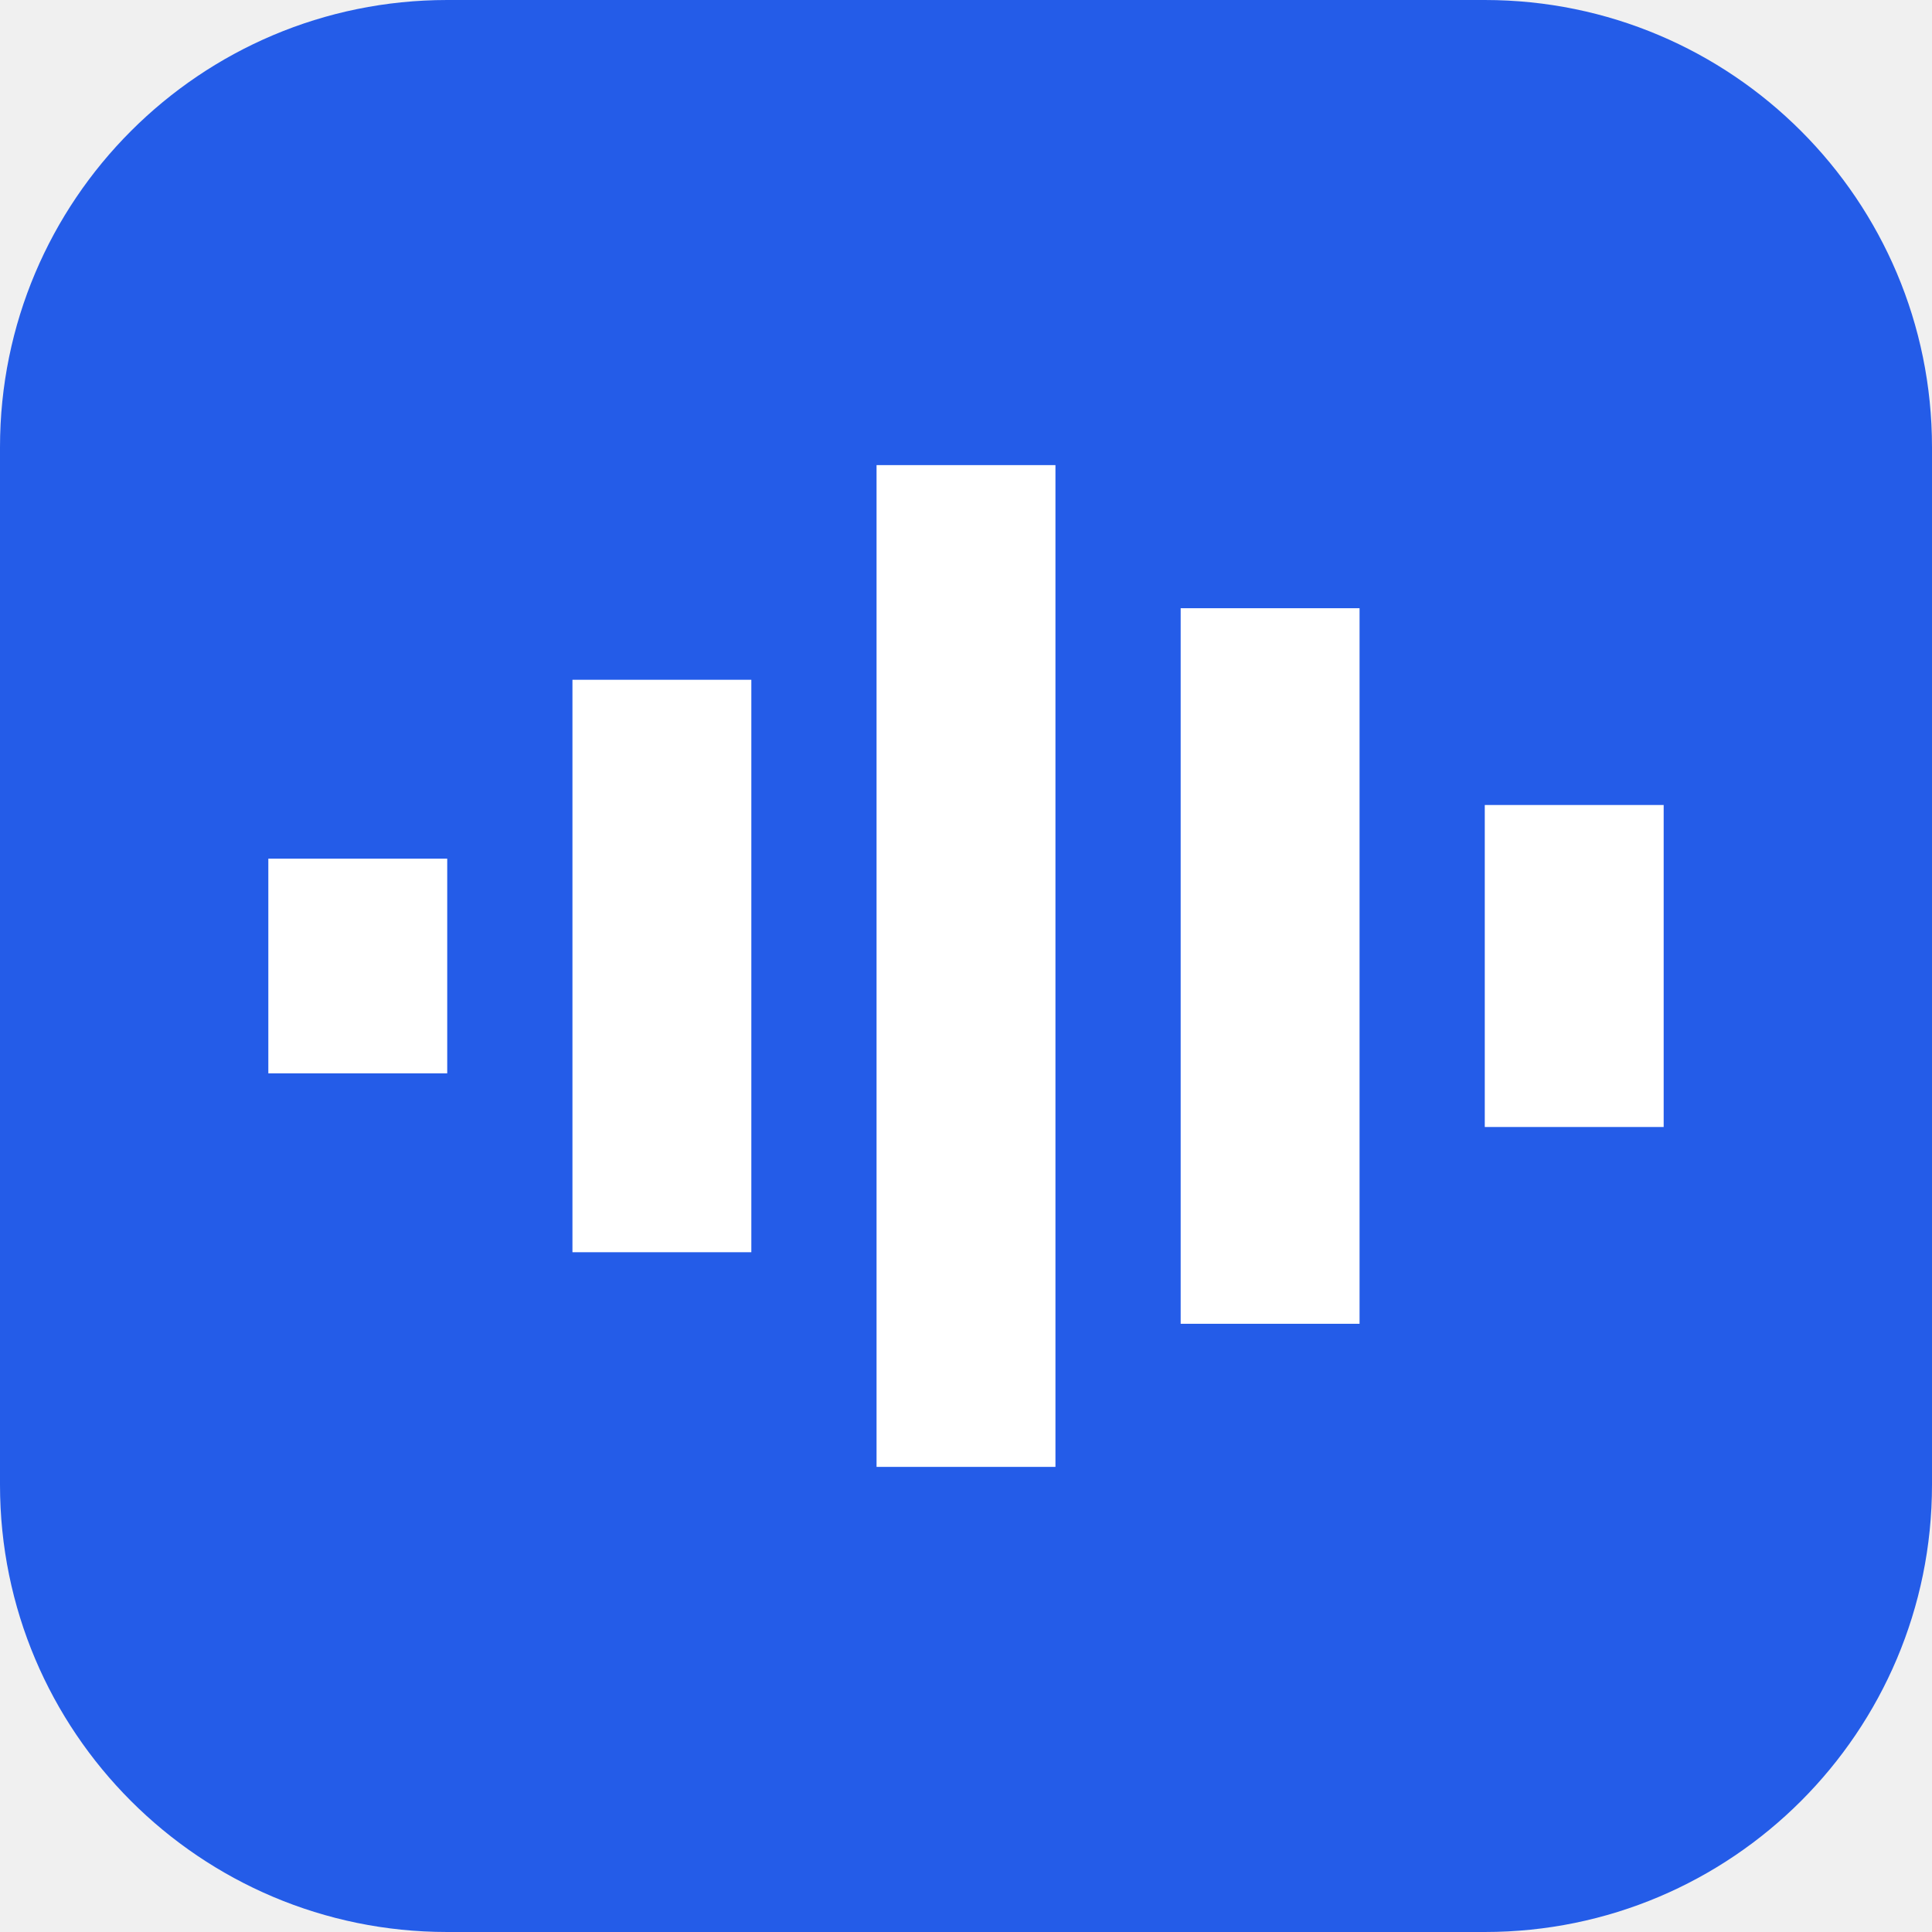
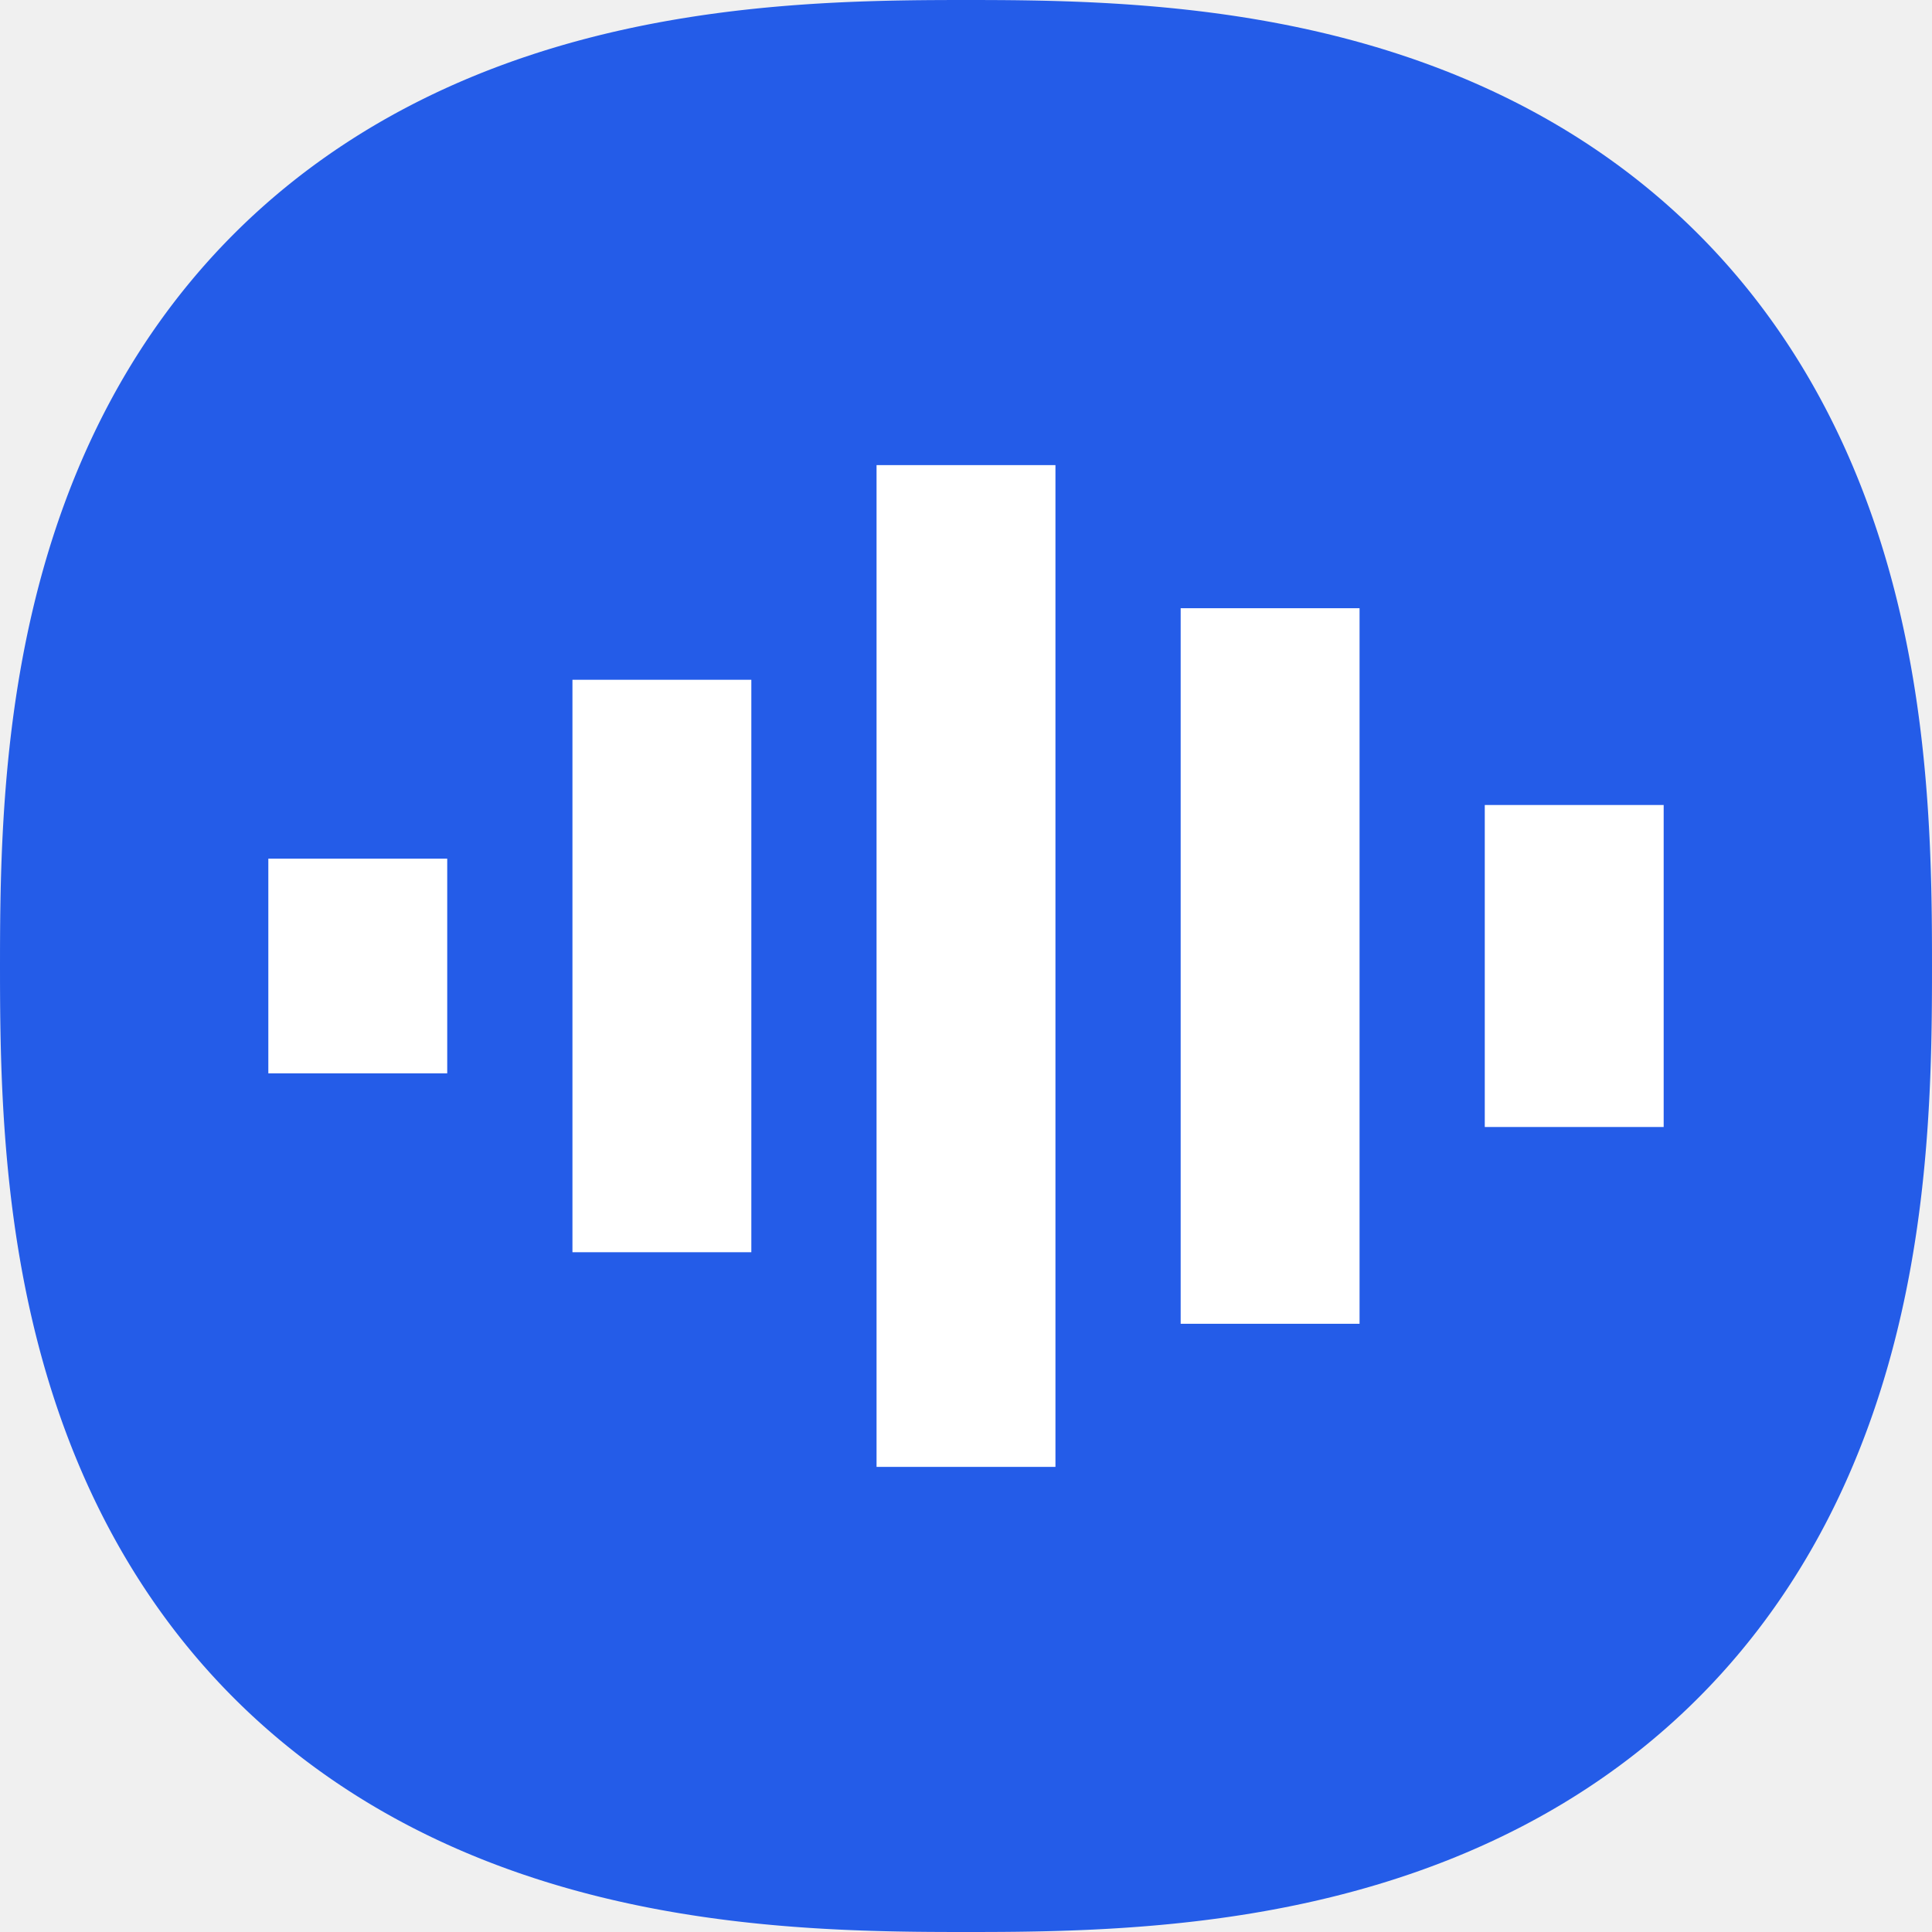
- <svg xmlns="http://www.w3.org/2000/svg" width="108" height="108" viewBox="0 0 108 108" role="img" aria-label="LingoDesk">
-   <rect width="108" height="108" rx="25" fill="#245CE8" />
-   <path fill="#FFFFFF" d="M49,26h10v56H49zM32,38h10v32H32zM66,34h10v40H66zM15,48h10v12H15zM83,45h10v18H83z" />
+ <svg xmlns="http://www.w3.org/2000/svg" width="360" height="360" viewBox="0 0 360 360" role="img" aria-label="LingoDesk">
+   <path fill="#245CE8" d="M360,180 L359.997,183.059 L359.989,185.326 L359.976,187.366 L359.957,189.272 L359.932,191.084 L359.902,192.824 L359.867,194.506 L359.827,196.14 L359.781,197.733 L359.729,199.291 L359.672,200.817 L359.61,202.315 L359.542,203.788 L359.469,205.238 L359.39,206.666 L359.306,208.075 L359.217,209.465 L359.122,210.838 L359.022,212.195 L358.916,213.537 L358.805,214.865 L358.689,216.179 L358.567,217.48 L358.44,218.769 L358.307,220.047 L358.169,221.312 L358.026,222.567 L357.877,223.812 L357.723,225.046 L357.563,226.271 L357.398,227.486 L357.228,228.692 L357.052,229.89 L356.871,231.078 L356.684,232.258 L356.493,233.43 L356.295,234.594 L356.093,235.751 L355.885,236.899 L355.671,238.04 L355.453,239.174 L355.229,240.301 L354.999,241.42 L354.765,242.533 L354.524,243.639 L354.279,244.738 L354.028,245.83 L353.772,246.916 L353.511,247.996 L353.244,249.069 L352.972,250.136 L352.695,251.197 L352.412,252.252 L352.124,253.301 L351.831,254.344 L351.532,255.381 L351.228,256.412 L350.919,257.438 L350.604,258.458 L350.284,259.472 L349.959,260.48 L349.629,261.483 L349.293,262.481 L348.953,263.473 L348.606,264.459 L348.255,265.44 L347.898,266.416 L347.536,267.386 L347.169,268.351 L346.797,269.311 L346.419,270.266 L346.036,271.215 L345.648,272.159 L345.255,273.098 L344.856,274.032 L344.453,274.96 L344.044,275.884 L343.63,276.802 L343.21,277.716 L342.786,278.624 L342.356,279.527 L341.921,280.425 L341.481,281.318 L341.036,282.206 L340.586,283.09 L340.13,283.968 L339.669,284.841 L339.203,285.709 L338.733,286.572 L338.256,287.431 L337.775,288.284 L337.289,289.132 L336.797,289.976 L336.301,290.815 L335.799,291.648 L335.292,292.477 L334.78,293.301 L334.263,294.12 L333.741,294.934 L333.214,295.743 L332.682,296.547 L332.145,297.347 L331.602,298.141 L331.055,298.931 L330.502,299.716 L329.945,300.495 L329.382,301.27 L328.815,302.04 L328.242,302.805 L327.665,303.566 L327.082,304.321 L326.494,305.072 L325.902,305.817 L325.304,306.558 L324.701,307.294 L324.094,308.025 L323.481,308.751 L322.863,309.472 L322.241,310.189 L321.613,310.9 L320.981,311.606 L320.343,312.308 L319.701,313.005 L319.053,313.697 L318.401,314.384 L317.744,315.065 L317.082,315.742 L316.414,316.414 L315.742,317.082 L315.065,317.744 L314.384,318.401 L313.697,319.053 L313.005,319.701 L312.308,320.343 L311.606,320.981 L310.9,321.613 L310.189,322.241 L309.472,322.863 L308.751,323.481 L308.025,324.094 L307.294,324.701 L306.558,325.304 L305.817,325.902 L305.072,326.494 L304.321,327.082 L303.566,327.665 L302.805,328.242 L302.04,328.815 L301.27,329.382 L300.495,329.945 L299.716,330.502 L298.931,331.055 L298.141,331.602 L297.347,332.145 L296.547,332.682 L295.743,333.214 L294.934,333.741 L294.12,334.263 L293.301,334.78 L292.477,335.292 L291.648,335.799 L290.815,336.301 L289.976,336.797 L289.132,337.289 L288.284,337.775 L287.431,338.256 L286.572,338.733 L285.709,339.203 L284.841,339.669 L283.968,340.13 L283.09,340.586 L282.206,341.036 L281.318,341.481 L280.425,341.921 L279.527,342.356 L278.624,342.786 L277.716,343.21 L276.802,343.63 L275.884,344.044 L274.96,344.453 L274.032,344.856 L273.098,345.255 L272.159,345.648 L271.215,346.036 L270.266,346.419 L269.311,346.797 L268.351,347.169 L267.386,347.536 L266.416,347.898 L265.44,348.255 L264.459,348.606 L263.473,348.953 L262.481,349.293 L261.483,349.629 L260.48,349.959 L259.472,350.284 L258.458,350.604 L257.438,350.919 L256.412,351.228 L255.381,351.532 L254.344,351.831 L253.301,352.124 L252.252,352.412 L251.197,352.695 L250.136,352.972 L249.069,353.244 L247.996,353.511 L246.916,353.772 L245.83,354.028 L244.738,354.279 L243.639,354.524 L242.533,354.765 L241.42,354.999 L240.301,355.229 L239.174,355.453 L238.04,355.671 L236.899,355.885 L235.751,356.093 L234.594,356.295 L233.43,356.493 L232.258,356.684 L231.078,356.871 L229.89,357.052 L228.692,357.228 L227.486,357.398 L226.271,357.563 L225.046,357.723 L223.812,357.877 L222.567,358.026 L221.312,358.169 L220.047,358.307 L218.769,358.44 L217.48,358.567 L216.179,358.689 L214.865,358.805 L213.537,358.916 L212.195,359.022 L210.838,359.122 L209.465,359.217 L208.075,359.306 L206.666,359.39 L205.238,359.469 L203.788,359.542 L202.315,359.61 L200.817,359.672 L199.291,359.729 L197.733,359.781 L196.14,359.827 L194.506,359.867 L192.824,359.902 L191.084,359.932 L189.272,359.957 L187.366,359.976 L185.326,359.989 L183.059,359.997 L180,360 L176.941,359.997 L174.674,359.989 L172.634,359.976 L170.728,359.957 L168.916,359.932 L167.176,359.902 L165.494,359.867 L163.86,359.827 L162.267,359.781 L160.709,359.729 L159.183,359.672 L157.685,359.61 L156.212,359.542 L154.762,359.469 L153.334,359.39 L151.925,359.306 L150.535,359.217 L149.162,359.122 L147.805,359.022 L146.463,358.916 L145.135,358.805 L143.821,358.689 L142.52,358.567 L141.231,358.44 L139.953,358.307 L138.688,358.169 L137.433,358.026 L136.188,357.877 L134.954,357.723 L133.729,357.563 L132.514,357.398 L131.308,357.228 L130.11,357.052 L128.922,356.871 L127.742,356.684 L126.57,356.493 L125.406,356.295 L124.249,356.093 L123.101,355.885 L121.96,355.671 L120.826,355.453 L119.699,355.229 L118.58,354.999 L117.467,354.765 L116.361,354.524 L115.262,354.279 L114.17,354.028 L113.084,353.772 L112.004,353.511 L110.931,353.244 L109.864,352.972 L108.803,352.695 L107.748,352.412 L106.699,352.124 L105.656,351.831 L104.619,351.532 L103.588,351.228 L102.562,350.919 L101.542,350.604 L100.528,350.284 L99.52,349.959 L98.517,349.629 L97.519,349.293 L96.527,348.953 L95.541,348.606 L94.56,348.255 L93.584,347.898 L92.614,347.536 L91.649,347.169 L90.689,346.797 L89.734,346.419 L88.785,346.036 L87.841,345.648 L86.902,345.255 L85.968,344.856 L85.04,344.453 L84.116,344.044 L83.198,343.63 L82.284,343.21 L81.376,342.786 L80.473,342.356 L79.575,341.921 L78.682,341.481 L77.794,341.036 L76.91,340.586 L76.032,340.13 L75.159,339.669 L74.291,339.203 L73.428,338.733 L72.569,338.256 L71.716,337.775 L70.868,337.289 L70.024,336.797 L69.185,336.301 L68.352,335.799 L67.523,335.292 L66.699,334.78 L65.88,334.263 L65.066,333.741 L64.257,333.214 L63.453,332.682 L62.653,332.145 L61.859,331.602 L61.069,331.055 L60.285,330.502 L59.505,329.945 L58.73,329.382 L57.96,328.815 L57.194,328.242 L56.434,327.665 L55.679,327.082 L54.928,326.494 L54.183,325.902 L53.442,325.304 L52.706,324.701 L51.975,324.094 L51.249,323.481 L50.528,322.863 L49.811,322.241 L49.1,321.613 L48.394,320.981 L47.692,320.343 L46.995,319.701 L46.303,319.053 L45.617,318.401 L44.935,317.744 L44.258,317.082 L43.586,316.414 L42.918,315.742 L42.256,315.065 L41.599,314.384 L40.947,313.697 L40.299,313.005 L39.657,312.308 L39.019,311.606 L38.387,310.9 L37.759,310.189 L37.136,309.472 L36.519,308.751 L35.906,308.025 L35.299,307.294 L34.696,306.558 L34.098,305.817 L33.506,305.072 L32.918,304.321 L32.335,303.566 L31.758,302.805 L31.185,302.04 L30.618,301.27 L30.055,300.495 L29.498,299.716 L28.945,298.931 L28.398,298.141 L27.855,297.347 L27.318,296.547 L26.786,295.743 L26.259,294.934 L25.737,294.12 L25.22,293.301 L24.708,292.477 L24.201,291.648 L23.699,290.815 L23.203,289.976 L22.711,289.132 L22.225,288.284 L21.744,287.431 L21.267,286.572 L20.797,285.709 L20.331,284.841 L19.87,283.968 L19.415,283.09 L18.964,282.206 L18.519,281.318 L18.079,280.425 L17.644,279.527 L17.214,278.624 L16.79,277.716 L16.37,276.802 L15.956,275.884 L15.547,274.96 L15.144,274.032 L14.745,273.098 L14.352,272.159 L13.964,271.215 L13.581,270.266 L13.203,269.311 L12.831,268.351 L12.464,267.386 L12.102,266.416 L11.745,265.44 L11.394,264.459 L11.047,263.473 L10.707,262.481 L10.371,261.483 L10.041,260.48 L9.716,259.472 L9.396,258.458 L9.081,257.438 L8.772,256.412 L8.468,255.381 L8.169,254.344 L7.876,253.301 L7.588,252.252 L7.305,251.197 L7.028,250.136 L6.756,249.069 L6.489,247.996 L6.228,246.916 L5.972,245.83 L5.721,244.738 L5.476,243.639 L5.235,242.533 L5.001,241.42 L4.771,240.301 L4.547,239.174 L4.329,238.04 L4.115,236.899 L3.907,235.751 L3.705,234.594 L3.507,233.43 L3.316,232.258 L3.129,231.078 L2.948,229.89 L2.772,228.692 L2.602,227.486 L2.437,226.271 L2.277,225.046 L2.123,223.812 L1.974,222.567 L1.831,221.312 L1.693,220.047 L1.56,218.769 L1.433,217.48 L1.311,216.179 L1.195,214.865 L1.084,213.537 L0.978,212.195 L0.878,210.838 L0.783,209.465 L0.694,208.075 L0.61,206.666 L0.531,205.238 L0.458,203.788 L0.39,202.315 L0.328,200.817 L0.271,199.291 L0.22,197.733 L0.173,196.14 L0.133,194.506 L0.098,192.824 L0.068,191.084 L0.043,189.272 L0.024,187.366 L0.011,185.326 L0.003,183.059 L0,180 L0.003,176.941 L0.011,174.674 L0.024,172.634 L0.043,170.728 L0.068,168.916 L0.098,167.176 L0.133,165.494 L0.173,163.86 L0.22,162.267 L0.271,160.709 L0.328,159.183 L0.39,157.685 L0.458,156.212 L0.531,154.762 L0.61,153.334 L0.694,151.925 L0.783,150.535 L0.878,149.162 L0.978,147.805 L1.084,146.463 L1.195,145.135 L1.311,143.821 L1.433,142.52 L1.56,141.231 L1.693,139.953 L1.831,138.688 L1.974,137.433 L2.123,136.188 L2.277,134.954 L2.437,133.729 L2.602,132.514 L2.772,131.308 L2.948,130.11 L3.129,128.922 L3.316,127.742 L3.507,126.57 L3.705,125.406 L3.907,124.249 L4.115,123.101 L4.329,121.96 L4.547,120.826 L4.771,119.699 L5.001,118.58 L5.235,117.467 L5.476,116.361 L5.721,115.262 L5.972,114.17 L6.228,113.084 L6.489,112.004 L6.756,110.931 L7.028,109.864 L7.305,108.803 L7.588,107.748 L7.876,106.699 L8.169,105.656 L8.468,104.619 L8.772,103.588 L9.081,102.562 L9.396,101.542 L9.716,100.528 L10.041,99.52 L10.371,98.517 L10.707,97.519 L11.047,96.527 L11.394,95.541 L11.745,94.56 L12.102,93.584 L12.464,92.614 L12.831,91.649 L13.203,90.689 L13.581,89.734 L13.964,88.785 L14.352,87.841 L14.745,86.902 L15.144,85.968 L15.547,85.04 L15.956,84.116 L16.37,83.198 L16.79,82.284 L17.214,81.376 L17.644,80.473 L18.079,79.575 L18.519,78.682 L18.964,77.794 L19.415,76.91 L19.87,76.032 L20.331,75.159 L20.797,74.291 L21.267,73.428 L21.744,72.569 L22.225,71.716 L22.711,70.868 L23.203,70.024 L23.699,69.185 L24.201,68.352 L24.708,67.523 L25.22,66.699 L25.737,65.88 L26.259,65.066 L26.786,64.257 L27.318,63.453 L27.855,62.653 L28.398,61.859 L28.945,61.069 L29.498,60.285 L30.055,59.505 L30.618,58.73 L31.185,57.96 L31.758,57.194 L32.335,56.434 L32.918,55.679 L33.506,54.928 L34.098,54.183 L34.696,53.442 L35.299,52.706 L35.906,51.975 L36.519,51.249 L37.136,50.528 L37.759,49.811 L38.387,49.1 L39.019,48.394 L39.657,47.692 L40.299,46.995 L40.947,46.303 L41.599,45.617 L42.256,44.935 L42.918,44.258 L43.586,43.586 L44.258,42.918 L44.935,42.256 L45.617,41.599 L46.303,40.947 L46.995,40.299 L47.692,39.657 L48.394,39.019 L49.1,38.387 L49.811,37.759 L50.528,37.136 L51.249,36.519 L51.975,35.906 L52.706,35.299 L53.442,34.696 L54.183,34.098 L54.928,33.506 L55.679,32.918 L56.434,32.335 L57.194,31.758 L57.96,31.185 L58.73,30.618 L59.505,30.055 L60.285,29.498 L61.069,28.945 L61.859,28.398 L62.653,27.855 L63.453,27.318 L64.257,26.786 L65.066,26.259 L65.88,25.737 L66.699,25.22 L67.523,24.708 L68.352,24.201 L69.185,23.699 L70.024,23.203 L70.868,22.711 L71.716,22.225 L72.569,21.744 L73.428,21.267 L74.291,20.797 L75.159,20.331 L76.032,19.87 L76.91,19.415 L77.794,18.964 L78.682,18.519 L79.575,18.079 L80.473,17.644 L81.376,17.214 L82.284,16.79 L83.198,16.37 L84.116,15.956 L85.04,15.547 L85.968,15.144 L86.902,14.745 L87.841,14.352 L88.785,13.964 L89.734,13.581 L90.689,13.203 L91.649,12.831 L92.614,12.464 L93.584,12.102 L94.56,11.745 L95.541,11.394 L96.527,11.047 L97.519,10.707 L98.517,10.371 L99.52,10.041 L100.528,9.716 L101.542,9.396 L102.562,9.081 L103.588,8.772 L104.619,8.468 L105.656,8.169 L106.699,7.876 L107.748,7.588 L108.803,7.305 L109.864,7.028 L110.931,6.756 L112.004,6.489 L113.084,6.228 L114.17,5.972 L115.262,5.721 L116.361,5.476 L117.467,5.235 L118.58,5.001 L119.699,4.771 L120.826,4.547 L121.96,4.329 L123.101,4.115 L124.249,3.907 L125.406,3.705 L126.57,3.507 L127.742,3.316 L128.922,3.129 L130.11,2.948 L131.308,2.772 L132.514,2.602 L133.729,2.437 L134.954,2.277 L136.188,2.123 L137.433,1.974 L138.688,1.831 L139.953,1.693 L141.231,1.56 L142.52,1.433 L143.821,1.311 L145.135,1.195 L146.463,1.084 L147.805,0.978 L149.162,0.878 L150.535,0.783 L151.925,0.694 L153.334,0.61 L154.762,0.531 L156.212,0.458 L157.685,0.39 L159.183,0.328 L160.709,0.271 L162.267,0.22 L163.86,0.173 L165.494,0.133 L167.176,0.098 L168.916,0.068 L170.728,0.043 L172.634,0.024 L174.674,0.011 L176.941,0.003 L180,0 L183.059,0.003 L185.326,0.011 L187.366,0.024 L189.272,0.043 L191.084,0.068 L192.824,0.098 L194.506,0.133 L196.14,0.173 L197.733,0.22 L199.291,0.271 L200.817,0.328 L202.315,0.39 L203.788,0.458 L205.238,0.531 L206.666,0.61 L208.075,0.694 L209.465,0.783 L210.838,0.878 L212.195,0.978 L213.537,1.084 L214.865,1.195 L216.179,1.311 L217.48,1.433 L218.769,1.56 L220.047,1.693 L221.312,1.831 L222.567,1.974 L223.812,2.123 L225.046,2.277 L226.271,2.437 L227.486,2.602 L228.692,2.772 L229.89,2.948 L231.078,3.129 L232.258,3.316 L233.43,3.507 L234.594,3.705 L235.751,3.907 L236.899,4.115 L238.04,4.329 L239.174,4.547 L240.301,4.771 L241.42,5.001 L242.533,5.235 L243.639,5.476 L244.738,5.721 L245.83,5.972 L246.916,6.228 L247.996,6.489 L249.069,6.756 L250.136,7.028 L251.197,7.305 L252.252,7.588 L253.301,7.876 L254.344,8.169 L255.381,8.468 L256.412,8.772 L257.438,9.081 L258.458,9.396 L259.472,9.716 L260.48,10.041 L261.483,10.371 L262.481,10.707 L263.473,11.047 L264.459,11.394 L265.44,11.745 L266.416,12.102 L267.386,12.464 L268.351,12.831 L269.311,13.203 L270.266,13.581 L271.215,13.964 L272.159,14.352 L273.098,14.745 L274.032,15.144 L274.96,15.547 L275.884,15.956 L276.802,16.37 L277.716,16.79 L278.624,17.214 L279.527,17.644 L280.425,18.079 L281.318,18.519 L282.206,18.964 L283.09,19.415 L283.968,19.87 L284.841,20.331 L285.709,20.797 L286.572,21.267 L287.431,21.744 L288.284,22.225 L289.132,22.711 L289.976,23.203 L290.815,23.699 L291.648,24.201 L292.477,24.708 L293.301,25.22 L294.12,25.737 L294.934,26.259 L295.743,26.786 L296.547,27.318 L297.347,27.855 L298.141,28.398 L298.931,28.945 L299.716,29.498 L300.495,30.055 L301.27,30.618 L302.04,31.185 L302.805,31.758 L303.566,32.335 L304.321,32.918 L305.072,33.506 L305.817,34.098 L306.558,34.696 L307.294,35.299 L308.025,35.906 L308.751,36.519 L309.472,37.136 L310.189,37.759 L310.9,38.387 L311.606,39.019 L312.308,39.657 L313.005,40.299 L313.697,40.947 L314.384,41.599 L315.065,42.256 L315.742,42.918 L316.414,43.586 L317.082,44.258 L317.744,44.935 L318.401,45.617 L319.053,46.303 L319.701,46.995 L320.343,47.692 L320.981,48.394 L321.613,49.1 L322.241,49.811 L322.863,50.528 L323.481,51.249 L324.094,51.975 L324.701,52.706 L325.304,53.442 L325.902,54.183 L326.494,54.928 L327.082,55.679 L327.665,56.434 L328.242,57.194 L328.815,57.96 L329.382,58.73 L329.945,59.505 L330.502,60.285 L331.055,61.069 L331.602,61.859 L332.145,62.653 L332.682,63.453 L333.214,64.257 L333.741,65.066 L334.263,65.88 L334.78,66.699 L335.292,67.523 L335.799,68.352 L336.301,69.185 L336.797,70.024 L337.289,70.868 L337.775,71.716 L338.256,72.569 L338.733,73.428 L339.203,74.291 L339.669,75.159 L340.13,76.032 L340.586,76.91 L341.036,77.794 L341.481,78.682 L341.921,79.575 L342.356,80.473 L342.786,81.376 L343.21,82.284 L343.63,83.198 L344.044,84.116 L344.453,85.04 L344.856,85.968 L345.255,86.902 L345.648,87.841 L346.036,88.785 L346.419,89.734 L346.797,90.689 L347.169,91.649 L347.536,92.614 L347.898,93.584 L348.255,94.56 L348.606,95.541 L348.953,96.527 L349.293,97.519 L349.629,98.517 L349.959,99.52 L350.284,100.528 L350.604,101.542 L350.919,102.562 L351.228,103.588 L351.532,104.619 L351.831,105.656 L352.124,106.699 L352.412,107.748 L352.695,108.803 L352.972,109.864 L353.244,110.931 L353.511,112.004 L353.772,113.084 L354.028,114.17 L354.279,115.262 L354.524,116.361 L354.765,117.467 L354.999,118.58 L355.229,119.699 L355.453,120.826 L355.671,121.96 L355.885,123.101 L356.093,124.249 L356.295,125.406 L356.493,126.57 L356.684,127.742 L356.871,128.922 L357.052,130.11 L357.228,131.308 L357.398,132.514 L357.563,133.729 L357.723,134.954 L357.877,136.188 L358.026,137.433 L358.169,138.688 L358.307,139.953 L358.44,141.231 L358.567,142.52 L358.689,143.821 L358.805,145.135 L358.916,146.463 L359.022,147.805 L359.122,149.162 L359.217,150.535 L359.306,151.925 L359.39,153.334 L359.469,154.762 L359.542,156.212 L359.61,157.685 L359.672,159.183 L359.729,160.709 L359.781,162.267 L359.827,163.86 L359.867,165.494 L359.902,167.176 L359.932,168.916 L359.957,170.728 L359.976,172.634 L359.989,174.674 L359.997,176.941 Z" />
+   <path transform="scale(3.333333)" fill="#FFFFFF" d="M49,26h10v56H49zM32,38h10v32H32zM66,34h10v40H66zM15,48h10v12H15zM83,45h10v18H83z" />
</svg>
